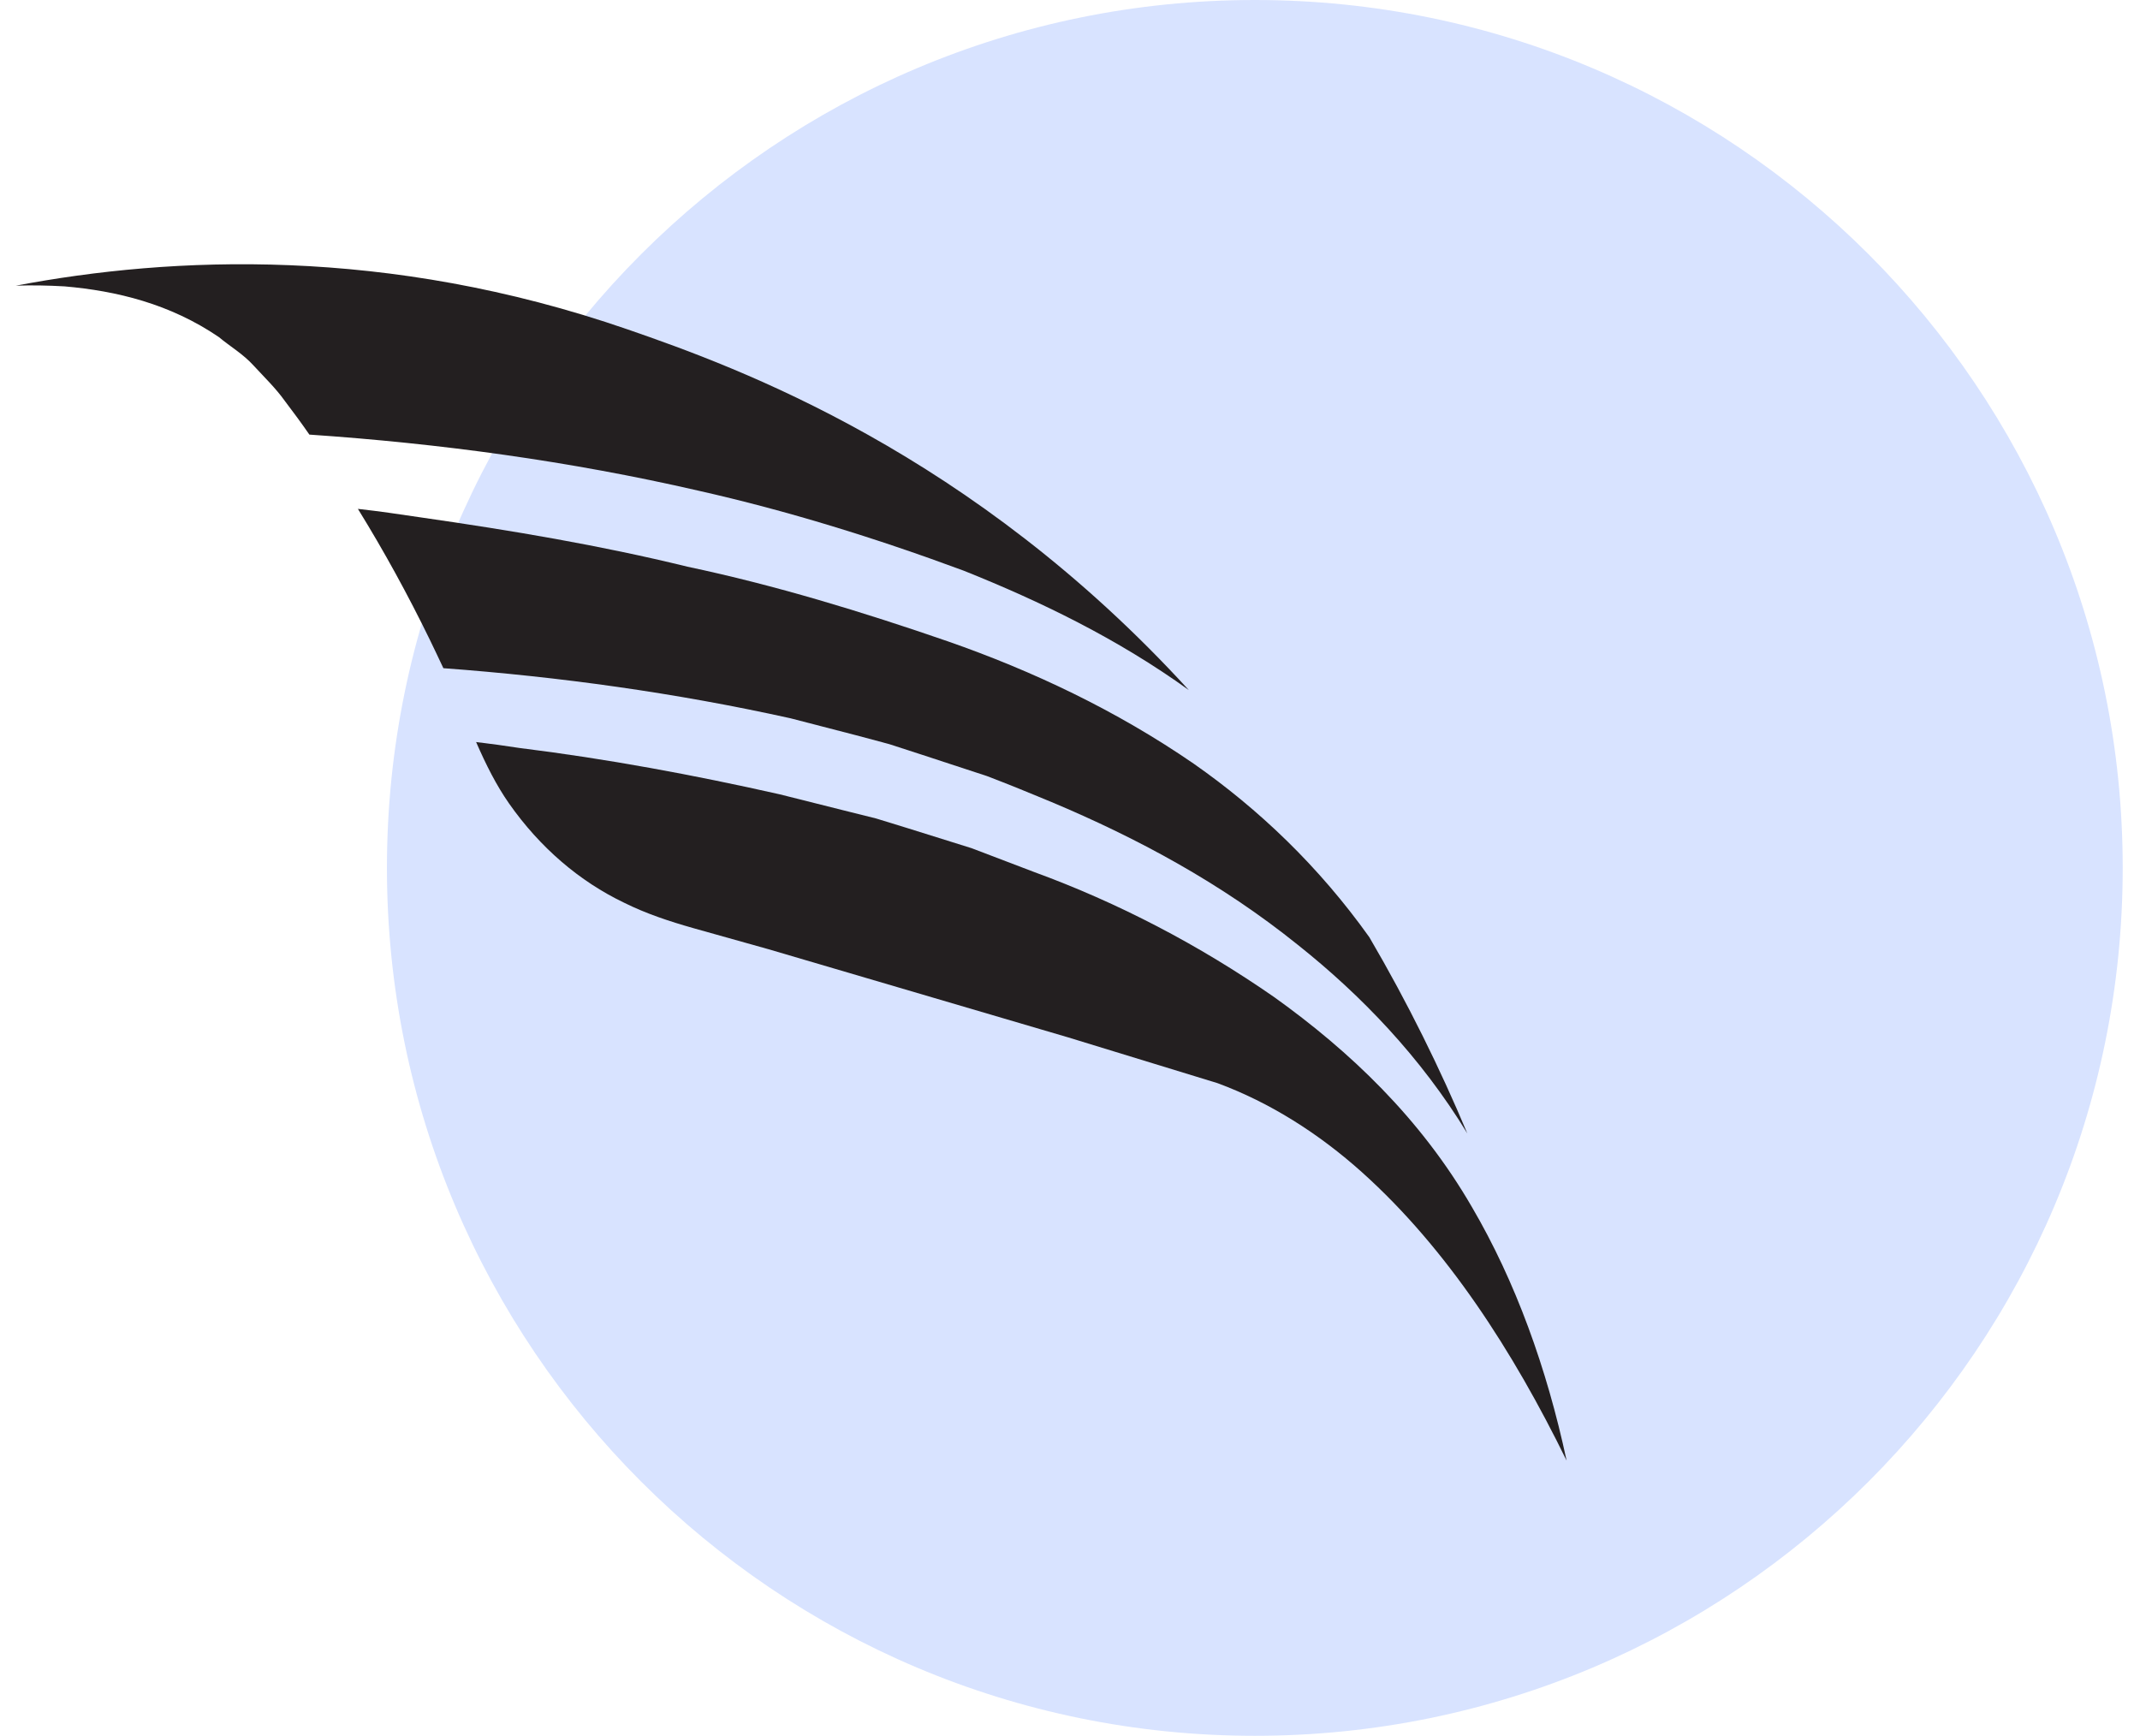
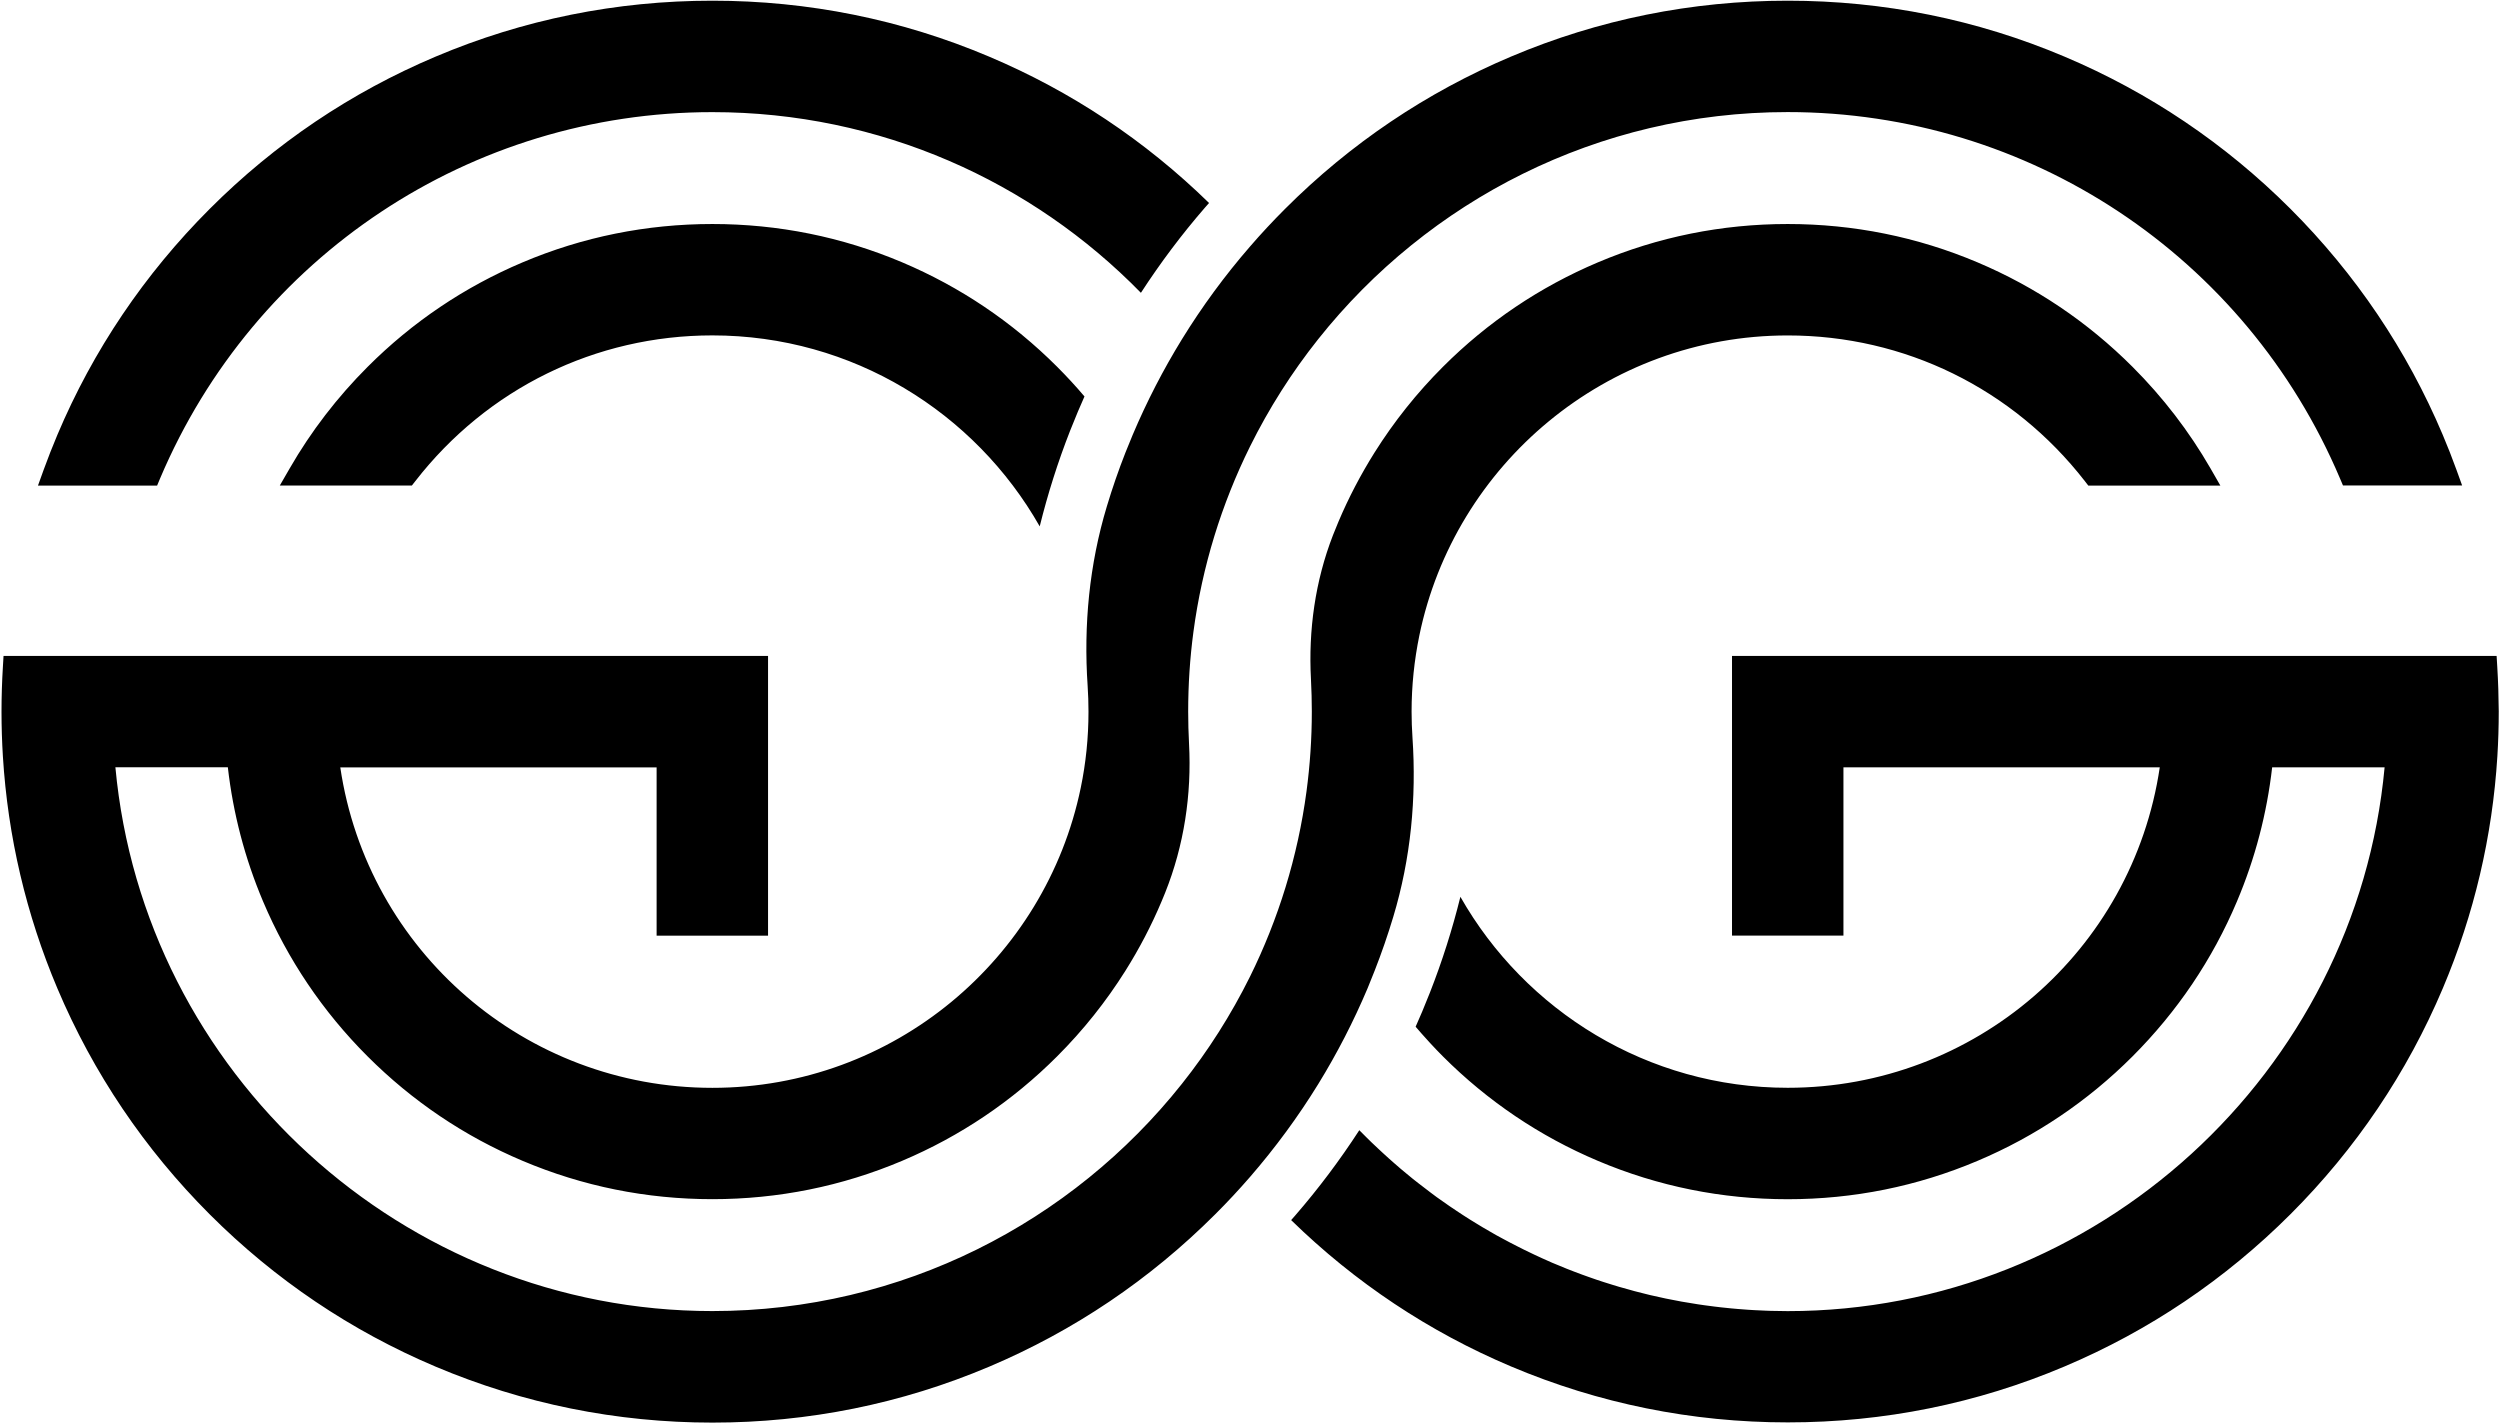
- <svg xmlns="http://www.w3.org/2000/svg" width="90" height="73" viewBox="0 0 90 73" fill="none">
-   <circle cx="52.773" cy="36.5" r="36.5" fill="#D8E3FF" />
-   <path d="M2.709 12.043C4.905 12.232 7.151 12.779 9.2 14.173C9.683 14.576 10.225 14.886 10.669 15.378C11.113 15.859 11.602 16.332 11.979 16.862C12.333 17.329 12.677 17.793 13.011 18.277C18.485 18.651 23.946 19.388 29.356 20.632C33.123 21.479 36.847 22.635 40.532 24.001C43.771 25.298 46.991 26.857 49.996 29.02C40.876 19.039 31.061 15.466 26.404 13.856C16.272 10.349 7.217 10.771 0.666 12.014C1.341 11.989 2.027 12.005 2.709 12.043Z" fill="#231F20" />
-   <path d="M28.906 23.831C25.225 22.93 21.496 22.306 17.761 21.769C16.856 21.635 15.951 21.5 15.052 21.401C16.136 23.154 17.154 25.009 18.084 26.919C18.272 27.305 18.459 27.704 18.647 28.101C23.528 28.462 28.404 29.135 33.247 30.208L36.017 30.925L37.399 31.295L38.768 31.739L41.505 32.637C42.415 32.985 43.313 33.35 44.218 33.728C47.804 35.235 51.34 37.127 54.583 39.737C57.24 41.85 59.751 44.453 61.709 47.665C60.574 44.963 59.213 42.187 57.589 39.415C55.465 36.434 52.935 34.027 50.201 32.116C46.953 29.882 43.452 28.224 39.857 26.97C36.262 25.729 32.608 24.613 28.906 23.831Z" fill="#231F20" />
-   <path d="M53.599 41.942C50.408 39.724 47.011 37.96 43.489 36.672L40.862 35.671L38.19 34.835L36.848 34.422L35.494 34.084L32.794 33.406C29.167 32.589 25.515 31.91 21.842 31.456C21.238 31.363 20.631 31.278 20.023 31.207C20.45 32.184 20.876 33.027 21.408 33.79C22.713 35.651 24.374 37.066 26.245 37.963C27.177 38.426 28.144 38.745 29.165 39.035L32.321 39.92L44.928 43.629L51.206 45.553C53.397 46.363 55.454 47.66 57.296 49.314C60.857 52.516 63.631 56.817 65.885 61.425C65.055 57.542 63.735 53.888 61.906 50.767C59.736 47.017 56.758 44.205 53.599 41.942Z" fill="#231F20" />
+ <svg xmlns="http://www.w3.org/2000/svg" width="500" zoomAndPan="magnify" viewBox="0 0 375 213.75" height="285" preserveAspectRatio="xMidYMid meet" version="1.0">
+   <defs>
+     <clipPath id="74439d1150">
+       <path d="M 0.219 0 L 374.781 0 L 374.781 213.5 L 0.219 213.5 Z M 0.219 0 " clip-rule="nonzero" />
+     </clipPath>
+   </defs>
+   <g clip-path="url(#74439d1150)">
+     <path fill="#000000" d="M 242.863 193.039 C 243.32 193.176 243.789 193.305 244.254 193.426 C 243.789 193.305 243.32 193.176 242.863 193.039 Z M 249.867 194.793 C 250.098 194.84 250.336 194.887 250.57 194.934 C 250.336 194.887 250.105 194.84 249.867 194.793 Z M 241.863 192.738 C 242.199 192.84 242.527 192.945 242.863 193.047 C 242.527 192.938 242.191 192.84 241.863 192.738 Z M 240.562 192.328 C 240.992 192.465 241.426 192.602 241.863 192.73 C 241.426 192.602 240.992 192.473 240.562 192.328 Z M 247.523 194.273 C 248.301 194.457 249.082 194.633 249.867 194.793 C 249.082 194.633 248.301 194.457 247.523 194.273 Z M 246.852 194.105 C 247.078 194.16 247.301 194.223 247.523 194.273 C 247.293 194.223 247.074 194.16 246.852 194.105 Z M 245.18 193.688 C 245.727 193.832 246.285 193.969 246.844 194.105 C 246.293 193.969 245.734 193.832 245.18 193.688 Z M 244.246 193.434 C 244.559 193.52 244.863 193.609 245.18 193.695 C 244.871 193.602 244.559 193.52 244.246 193.434 Z M 233.766 189.82 C 234.184 189.996 234.605 190.172 235.023 190.34 C 234.605 190.172 234.184 189.996 233.766 189.82 Z M 233.766 189.82 C 233.453 189.691 233.137 189.562 232.824 189.434 C 233.137 189.562 233.453 189.691 233.766 189.82 Z M 236.035 190.723 C 235.695 190.594 235.359 190.473 235.031 190.332 C 235.359 190.473 235.695 190.602 236.035 190.723 Z M 237.27 191.195 C 236.859 191.043 236.445 190.891 236.035 190.73 C 236.438 190.883 236.852 191.043 237.27 191.195 Z M 238.285 191.562 C 238.699 191.707 239.121 191.855 239.539 192 C 239.121 191.855 238.707 191.707 238.285 191.562 Z M 238.285 191.562 C 237.941 191.441 237.605 191.32 237.262 191.195 C 237.605 191.32 237.949 191.441 238.285 191.562 Z M 239.539 191.992 C 239.883 192.105 240.219 192.219 240.562 192.328 C 240.219 192.219 239.883 192.105 239.539 191.992 Z M 253.191 195.414 C 253.688 195.496 254.184 195.582 254.688 195.656 C 254.184 195.582 253.688 195.496 253.191 195.414 Z M 265.637 196.629 C 265.359 196.621 265.094 196.605 264.82 196.598 C 265.094 196.605 265.367 196.621 265.637 196.629 Z M 263.129 196.52 C 263.688 196.551 264.254 196.574 264.82 196.598 C 264.262 196.574 263.695 196.551 263.129 196.52 Z M 252.266 195.254 C 251.703 195.152 251.137 195.039 250.57 194.926 C 251.137 195.047 251.703 195.152 252.266 195.254 Z M 212.344 154.008 C 212.926 154.695 213.527 155.367 214.133 156.031 C 213.527 155.367 212.926 154.695 212.344 154.008 Z M 265.637 196.629 C 266.477 196.652 267.316 196.668 268.156 196.668 C 267.316 196.668 266.477 196.652 265.637 196.629 Z M 260.641 196.352 C 261.145 196.398 261.656 196.43 262.16 196.469 C 261.656 196.43 261.152 196.391 260.641 196.352 Z M 214.543 156.484 C 214.406 156.336 214.27 156.184 214.133 156.031 C 214.27 156.184 214.406 156.332 214.543 156.484 Z M 262.168 196.461 C 262.488 196.484 262.809 196.508 263.129 196.52 C 262.809 196.508 262.488 196.484 262.168 196.461 Z M 232.824 189.434 C 232.328 189.219 231.84 188.996 231.352 188.773 C 231.84 188.996 232.328 189.219 232.824 189.434 Z M 260.641 196.352 C 260.305 196.324 259.961 196.293 259.625 196.262 C 259.969 196.293 260.305 196.324 260.641 196.352 Z M 255.691 195.797 C 255.355 195.75 255.023 195.703 254.695 195.648 C 255.016 195.703 255.355 195.75 255.691 195.797 Z M 253.191 195.414 C 252.887 195.359 252.574 195.312 252.266 195.262 C 252.574 195.312 252.887 195.359 253.191 195.414 Z M 258.164 196.109 C 258.652 196.164 259.145 196.215 259.633 196.262 C 259.137 196.207 258.645 196.164 258.164 196.109 Z M 255.691 195.797 C 256.172 195.863 256.66 195.926 257.148 195.988 C 256.652 195.934 256.172 195.863 255.691 195.797 Z M 258.164 196.109 C 257.82 196.07 257.484 196.031 257.141 195.988 C 257.484 196.031 257.82 196.07 258.164 196.109 Z M 216.438 158.461 C 215.789 157.812 215.164 157.156 214.543 156.484 C 215.164 157.148 215.797 157.812 216.438 158.461 Z M 209.137 174.52 C 209.457 174.793 209.777 175.078 210.098 175.352 C 209.777 175.078 209.457 174.801 209.137 174.52 Z M 207.395 172.961 C 207.707 173.25 208.02 173.535 208.332 173.816 C 208.02 173.535 207.707 173.25 207.395 172.961 Z M 210.914 176.031 C 210.641 175.805 210.371 175.582 210.098 175.352 C 210.363 175.582 210.641 175.805 210.914 176.031 Z M 209.137 174.52 C 208.867 174.289 208.602 174.055 208.34 173.816 C 208.602 174.055 208.867 174.289 209.137 174.52 Z M 214.621 178.934 C 213.984 178.461 213.352 177.98 212.734 177.492 C 213.352 177.98 213.977 178.461 214.621 178.934 Z M 211.898 176.844 C 212.176 177.062 212.449 177.277 212.734 177.5 C 212.449 177.277 212.176 177.062 211.898 176.844 Z M 210.914 176.031 C 211.242 176.301 211.57 176.574 211.898 176.844 C 211.562 176.574 211.242 176.301 210.914 176.031 Z M 204.949 170.633 C 204.645 170.324 204.336 170.027 204.039 169.723 C 204.336 170.027 204.645 170.332 204.949 170.633 Z M 212.344 154.008 Z M 215.5 179.594 C 215.199 179.379 214.91 179.156 214.621 178.934 C 214.91 179.156 215.199 179.379 215.5 179.594 Z M 205.695 171.363 C 206.004 171.664 206.316 171.953 206.621 172.242 C 206.309 171.953 206.004 171.664 205.695 171.363 Z M 205.695 171.363 C 205.445 171.121 205.199 170.875 204.949 170.633 C 205.199 170.875 205.445 171.121 205.695 171.363 Z M 207.395 172.961 C 207.133 172.723 206.875 172.48 206.621 172.242 C 206.883 172.488 207.133 172.723 207.395 172.961 Z M 231.352 188.773 C 230.953 188.59 230.555 188.414 230.16 188.227 C 230.555 188.414 230.953 188.598 231.352 188.773 Z M 225.484 185.871 C 225.133 185.68 224.781 185.488 224.43 185.301 C 224.781 185.488 225.133 185.68 225.484 185.871 Z M 226.5 186.414 C 226.156 186.238 225.82 186.047 225.484 185.871 C 225.82 186.055 226.156 186.238 226.5 186.414 Z M 223.398 184.711 C 223.742 184.91 224.078 185.102 224.422 185.301 C 224.086 185.102 223.742 184.902 223.398 184.711 Z M 223.398 184.711 C 223.062 184.52 222.727 184.32 222.391 184.121 C 222.727 184.312 223.062 184.512 223.398 184.711 Z M 226.5 186.414 C 226.875 186.613 227.254 186.805 227.637 186.996 C 227.254 186.805 226.875 186.613 226.5 186.414 Z M 230.16 188.234 C 229.641 187.988 229.113 187.742 228.602 187.484 C 229.113 187.734 229.641 187.988 230.16 188.234 Z M 227.637 186.996 C 227.957 187.156 228.281 187.324 228.602 187.484 C 228.273 187.324 227.957 187.164 227.637 186.996 Z M 220.387 182.891 C 220.707 183.098 221.039 183.297 221.367 183.496 C 221.039 183.297 220.715 183.098 220.387 182.891 Z M 221.367 183.504 C 221.711 183.711 222.047 183.918 222.391 184.121 C 222.047 183.918 221.711 183.711 221.367 183.504 Z M 218.426 181.617 C 218.09 181.395 217.746 181.164 217.418 180.938 C 217.754 181.172 218.09 181.395 218.426 181.617 Z M 216.5 180.297 C 216.805 180.508 217.109 180.73 217.418 180.938 C 217.102 180.73 216.805 180.508 216.5 180.297 Z M 219.371 182.242 C 219.059 182.035 218.738 181.832 218.426 181.617 C 218.738 181.832 219.051 182.035 219.371 182.242 Z M 215.5 179.594 C 215.828 179.828 216.164 180.066 216.5 180.297 C 216.164 180.059 215.828 179.828 215.5 179.594 Z M 220.387 182.891 C 220.043 182.68 219.707 182.465 219.371 182.242 C 219.707 182.465 220.051 182.68 220.387 182.891 Z M 106.859 33.602 C 96.988 33.602 87.406 35.535 78.387 39.355 C 69.676 43.039 61.855 48.309 55.148 55.023 C 50.586 59.586 46.66 64.695 43.473 70.227 L 41.969 72.832 L 61.777 72.832 L 62.305 72.16 C 73.098 58.27 89.34 50.309 106.859 50.309 C 127.883 50.309 146.246 61.867 155.957 78.957 C 157.164 74.082 158.684 69.285 160.516 64.609 C 160.914 63.602 161.297 62.656 161.688 61.73 C 162.008 60.977 162.336 60.219 162.672 59.469 C 161.375 57.934 160.004 56.453 158.57 55.016 C 151.855 48.301 144.031 43.031 135.324 39.348 C 126.309 35.535 116.727 33.602 106.859 33.602 Z M 24.008 71.777 C 38.156 38.391 70.672 16.82 106.859 16.82 C 132.023 16.82 154.805 27.207 171.137 43.922 C 174.047 39.438 177.27 35.145 180.762 31.121 C 180.961 30.891 181.16 30.668 181.359 30.449 C 171.77 21.082 160.68 13.695 148.363 8.492 C 135.215 2.922 121.25 0.105 106.859 0.105 C 92.465 0.105 78.5 2.922 65.344 8.492 C 52.648 13.855 41.242 21.539 31.457 31.332 C 21.664 41.129 13.969 52.531 8.605 65.23 C 7.883 66.941 7.188 68.715 6.535 70.508 L 5.695 72.84 L 23.566 72.84 Z M 374.59 100.012 L 374.492 98.387 L 259.801 98.387 L 259.801 140.34 L 276.516 140.34 L 276.516 115.102 L 323.965 115.102 C 319.875 142.641 296.219 163.168 268.156 163.168 C 247.141 163.168 228.77 151.609 219.059 134.52 C 217.852 139.395 216.332 144.184 214.496 148.867 C 214.086 149.906 213.711 150.836 213.336 151.723 C 213.016 152.488 212.68 153.242 212.344 154.008 C 212.926 154.695 213.527 155.367 214.133 156.031 C 214.27 156.184 214.406 156.332 214.543 156.484 C 215.164 157.148 215.797 157.812 216.438 158.461 C 223.152 165.176 230.977 170.449 239.684 174.129 C 248.707 177.949 258.289 179.883 268.156 179.883 C 278.027 179.883 287.605 177.949 296.629 174.129 C 305.34 170.449 313.16 165.176 319.875 158.461 C 326.582 151.746 331.863 143.93 335.543 135.215 C 338.266 128.781 340.035 122.02 340.824 115.102 L 357.691 115.102 C 353.445 160.988 314.469 196.668 268.156 196.668 C 267.316 196.668 266.477 196.652 265.637 196.629 C 265.359 196.621 265.094 196.605 264.82 196.598 C 264.254 196.574 263.688 196.551 263.129 196.52 C 262.809 196.508 262.488 196.484 262.168 196.461 C 261.656 196.43 261.152 196.391 260.648 196.344 C 260.312 196.316 259.969 196.285 259.633 196.254 C 259.145 196.207 258.652 196.156 258.164 196.102 C 257.82 196.062 257.484 196.023 257.141 195.98 C 256.652 195.918 256.172 195.855 255.684 195.789 C 255.348 195.742 255.016 195.695 254.688 195.645 C 254.184 195.566 253.688 195.48 253.191 195.398 C 252.887 195.344 252.574 195.301 252.266 195.246 C 251.703 195.145 251.137 195.031 250.57 194.918 C 250.344 194.871 250.105 194.824 249.867 194.781 C 249.082 194.617 248.301 194.441 247.523 194.262 C 247.293 194.207 247.074 194.145 246.852 194.094 C 246.293 193.953 245.734 193.816 245.184 193.672 C 244.871 193.586 244.566 193.504 244.254 193.41 C 243.789 193.281 243.328 193.152 242.863 193.023 C 242.527 192.922 242.199 192.824 241.863 192.719 C 241.426 192.586 241 192.449 240.562 192.312 C 240.219 192.203 239.883 192.09 239.539 191.977 C 239.121 191.84 238.707 191.691 238.285 191.539 C 237.941 191.418 237.605 191.297 237.262 191.172 C 236.852 191.02 236.438 190.867 236.027 190.707 C 235.691 190.578 235.352 190.457 235.023 190.316 C 234.605 190.148 234.184 189.973 233.766 189.797 C 233.453 189.668 233.137 189.539 232.824 189.41 C 232.328 189.195 231.84 188.973 231.352 188.754 C 230.953 188.57 230.555 188.395 230.16 188.203 C 229.641 187.957 229.113 187.715 228.602 187.453 C 228.281 187.293 227.957 187.133 227.637 186.965 C 227.254 186.773 226.875 186.582 226.5 186.383 C 226.156 186.207 225.82 186.016 225.484 185.84 C 225.133 185.648 224.781 185.461 224.43 185.27 C 224.086 185.078 223.742 184.879 223.406 184.68 C 223.07 184.488 222.734 184.289 222.398 184.094 C 222.055 183.887 221.711 183.68 221.375 183.473 C 221.043 183.273 220.723 183.066 220.395 182.871 C 220.051 182.656 219.715 182.441 219.379 182.219 C 219.066 182.016 218.746 181.809 218.434 181.594 C 218.098 181.371 217.754 181.145 217.422 180.914 C 217.117 180.699 216.812 180.484 216.508 180.273 C 216.172 180.035 215.836 179.805 215.508 179.57 C 215.207 179.355 214.918 179.133 214.629 178.914 C 213.992 178.438 213.359 177.957 212.742 177.469 C 212.465 177.254 212.184 177.031 211.906 176.812 C 211.578 176.543 211.25 176.27 210.922 176 C 210.648 175.773 210.379 175.551 210.105 175.32 C 209.785 175.047 209.465 174.773 209.145 174.488 C 208.875 174.262 208.609 174.023 208.348 173.785 C 208.035 173.504 207.715 173.223 207.41 172.93 C 207.148 172.695 206.891 172.449 206.637 172.211 C 206.324 171.922 206.02 171.625 205.711 171.336 C 205.461 171.09 205.215 170.844 204.965 170.602 C 204.66 170.297 204.352 169.996 204.055 169.691 C 204 169.637 203.949 169.586 203.895 169.531 C 200.992 174.008 197.762 178.309 194.27 182.336 C 194.07 182.562 193.871 182.785 193.672 183.016 C 203.262 192.379 214.352 199.77 226.66 204.969 C 239.816 210.531 253.781 213.359 268.172 213.359 C 282.566 213.359 296.531 210.539 309.684 204.969 C 322.383 199.602 333.789 191.906 343.582 182.121 C 353.375 172.328 361.059 160.93 366.43 148.227 C 371.113 137.156 373.863 125.453 374.605 113.441 C 374.742 111.219 374.812 108.957 374.812 106.719 C 374.797 104.52 374.727 102.25 374.59 100.012 Z M 206.195 145.613 C 207.242 142.945 208.172 140.25 208.988 137.531 C 211.617 128.82 212.488 119.699 211.871 110.625 C 211.785 109.34 211.738 108.051 211.738 106.742 C 211.738 102.832 212.145 99.012 212.902 95.32 C 218.195 69.66 240.961 50.316 268.164 50.316 C 285.684 50.316 301.922 58.277 312.727 72.168 L 313.246 72.84 L 333.055 72.84 L 331.559 70.234 C 328.371 64.703 324.445 59.594 319.883 55.031 C 313.16 48.309 305.34 43.039 296.629 39.355 C 287.605 35.535 278.027 33.602 268.156 33.602 C 258.285 33.602 248.707 35.535 239.684 39.355 C 230.977 43.039 223.152 48.309 216.438 55.023 C 212.52 58.941 209.098 63.242 206.188 67.871 C 204.117 71.172 202.297 74.641 200.762 78.27 C 200.48 78.934 200.211 79.605 199.945 80.281 C 197.277 87.156 196.246 94.543 196.645 101.906 C 196.727 103.504 196.773 105.117 196.773 106.734 C 196.773 110.785 196.5 114.766 195.98 118.676 C 194.664 128.539 191.746 137.895 187.5 146.492 C 184.656 152.227 181.227 157.621 177.277 162.586 C 160.793 183.336 135.344 196.66 106.844 196.66 C 60.523 196.66 21.555 160.984 17.309 115.094 L 34.176 115.094 C 34.965 122.016 36.734 128.766 39.457 135.207 C 43.145 143.918 48.418 151.738 55.133 158.453 C 61.848 165.168 69.66 170.441 78.379 174.121 C 87.398 177.941 96.98 179.875 106.852 179.875 C 116.719 179.875 126.301 177.941 135.324 174.121 C 144.031 170.441 151.855 165.168 158.57 158.453 C 162.488 154.535 165.91 150.234 168.82 145.605 C 170.891 142.305 172.711 138.836 174.238 135.207 C 174.422 134.773 174.598 134.344 174.773 133.91 C 177.605 126.82 178.762 119.188 178.355 111.562 C 178.273 109.965 178.227 108.355 178.227 106.734 C 178.227 102.688 178.492 98.699 179.012 94.793 C 180.328 84.934 183.246 75.574 187.5 66.98 C 190.344 61.242 193.773 55.848 197.723 50.883 C 214.207 30.133 239.656 16.812 268.148 16.812 C 304.328 16.812 336.852 38.387 351 71.77 L 351.449 72.824 L 369.32 72.824 L 368.477 70.492 C 367.828 68.707 367.133 66.926 366.406 65.215 C 361.039 52.52 353.352 41.113 343.559 31.316 C 333.773 21.539 322.367 13.855 309.672 8.492 C 296.516 2.922 282.551 0.105 268.156 0.105 C 253.766 0.105 239.801 2.922 226.645 8.492 C 213.949 13.863 202.543 21.547 192.75 31.34 C 190.93 33.16 189.18 35.039 187.508 36.973 C 183.711 41.348 180.305 45.992 177.285 50.898 C 174.477 55.465 172.008 60.25 169.898 65.238 C 169.523 66.117 169.164 66.996 168.82 67.879 C 167.773 70.539 166.844 73.234 166.027 75.957 C 163.398 84.664 162.527 93.793 163.145 102.871 C 163.23 104.152 163.273 105.445 163.273 106.75 C 163.273 110.66 162.879 114.48 162.113 118.164 C 156.82 143.824 134.055 163.176 106.852 163.176 C 78.789 163.176 55.133 142.648 51.043 115.109 L 98.492 115.109 L 98.492 140.348 L 115.207 140.348 L 115.207 98.395 L 0.531 98.395 L 0.434 100.02 C 0.297 102.258 0.227 104.527 0.227 106.75 C 0.227 108.996 0.297 111.258 0.434 113.473 C 1.176 125.48 3.926 137.188 8.605 148.254 C 13.977 160.953 21.672 172.359 31.457 182.152 C 41.25 191.945 52.648 199.629 65.352 205 C 78.508 210.562 92.48 213.391 106.867 213.391 C 121.258 213.391 135.223 210.57 148.379 205 C 161.074 199.629 172.48 191.938 182.273 182.152 C 184.102 180.332 185.844 178.453 187.523 176.52 C 191.312 172.145 194.727 167.5 197.746 162.594 C 200.555 158.027 203.023 153.242 205.133 148.254 C 205.484 147.375 205.844 146.492 206.195 145.613 Z M 206.195 145.613 " fill-opacity="1" fill-rule="nonzero" />
+   </g>
</svg>
